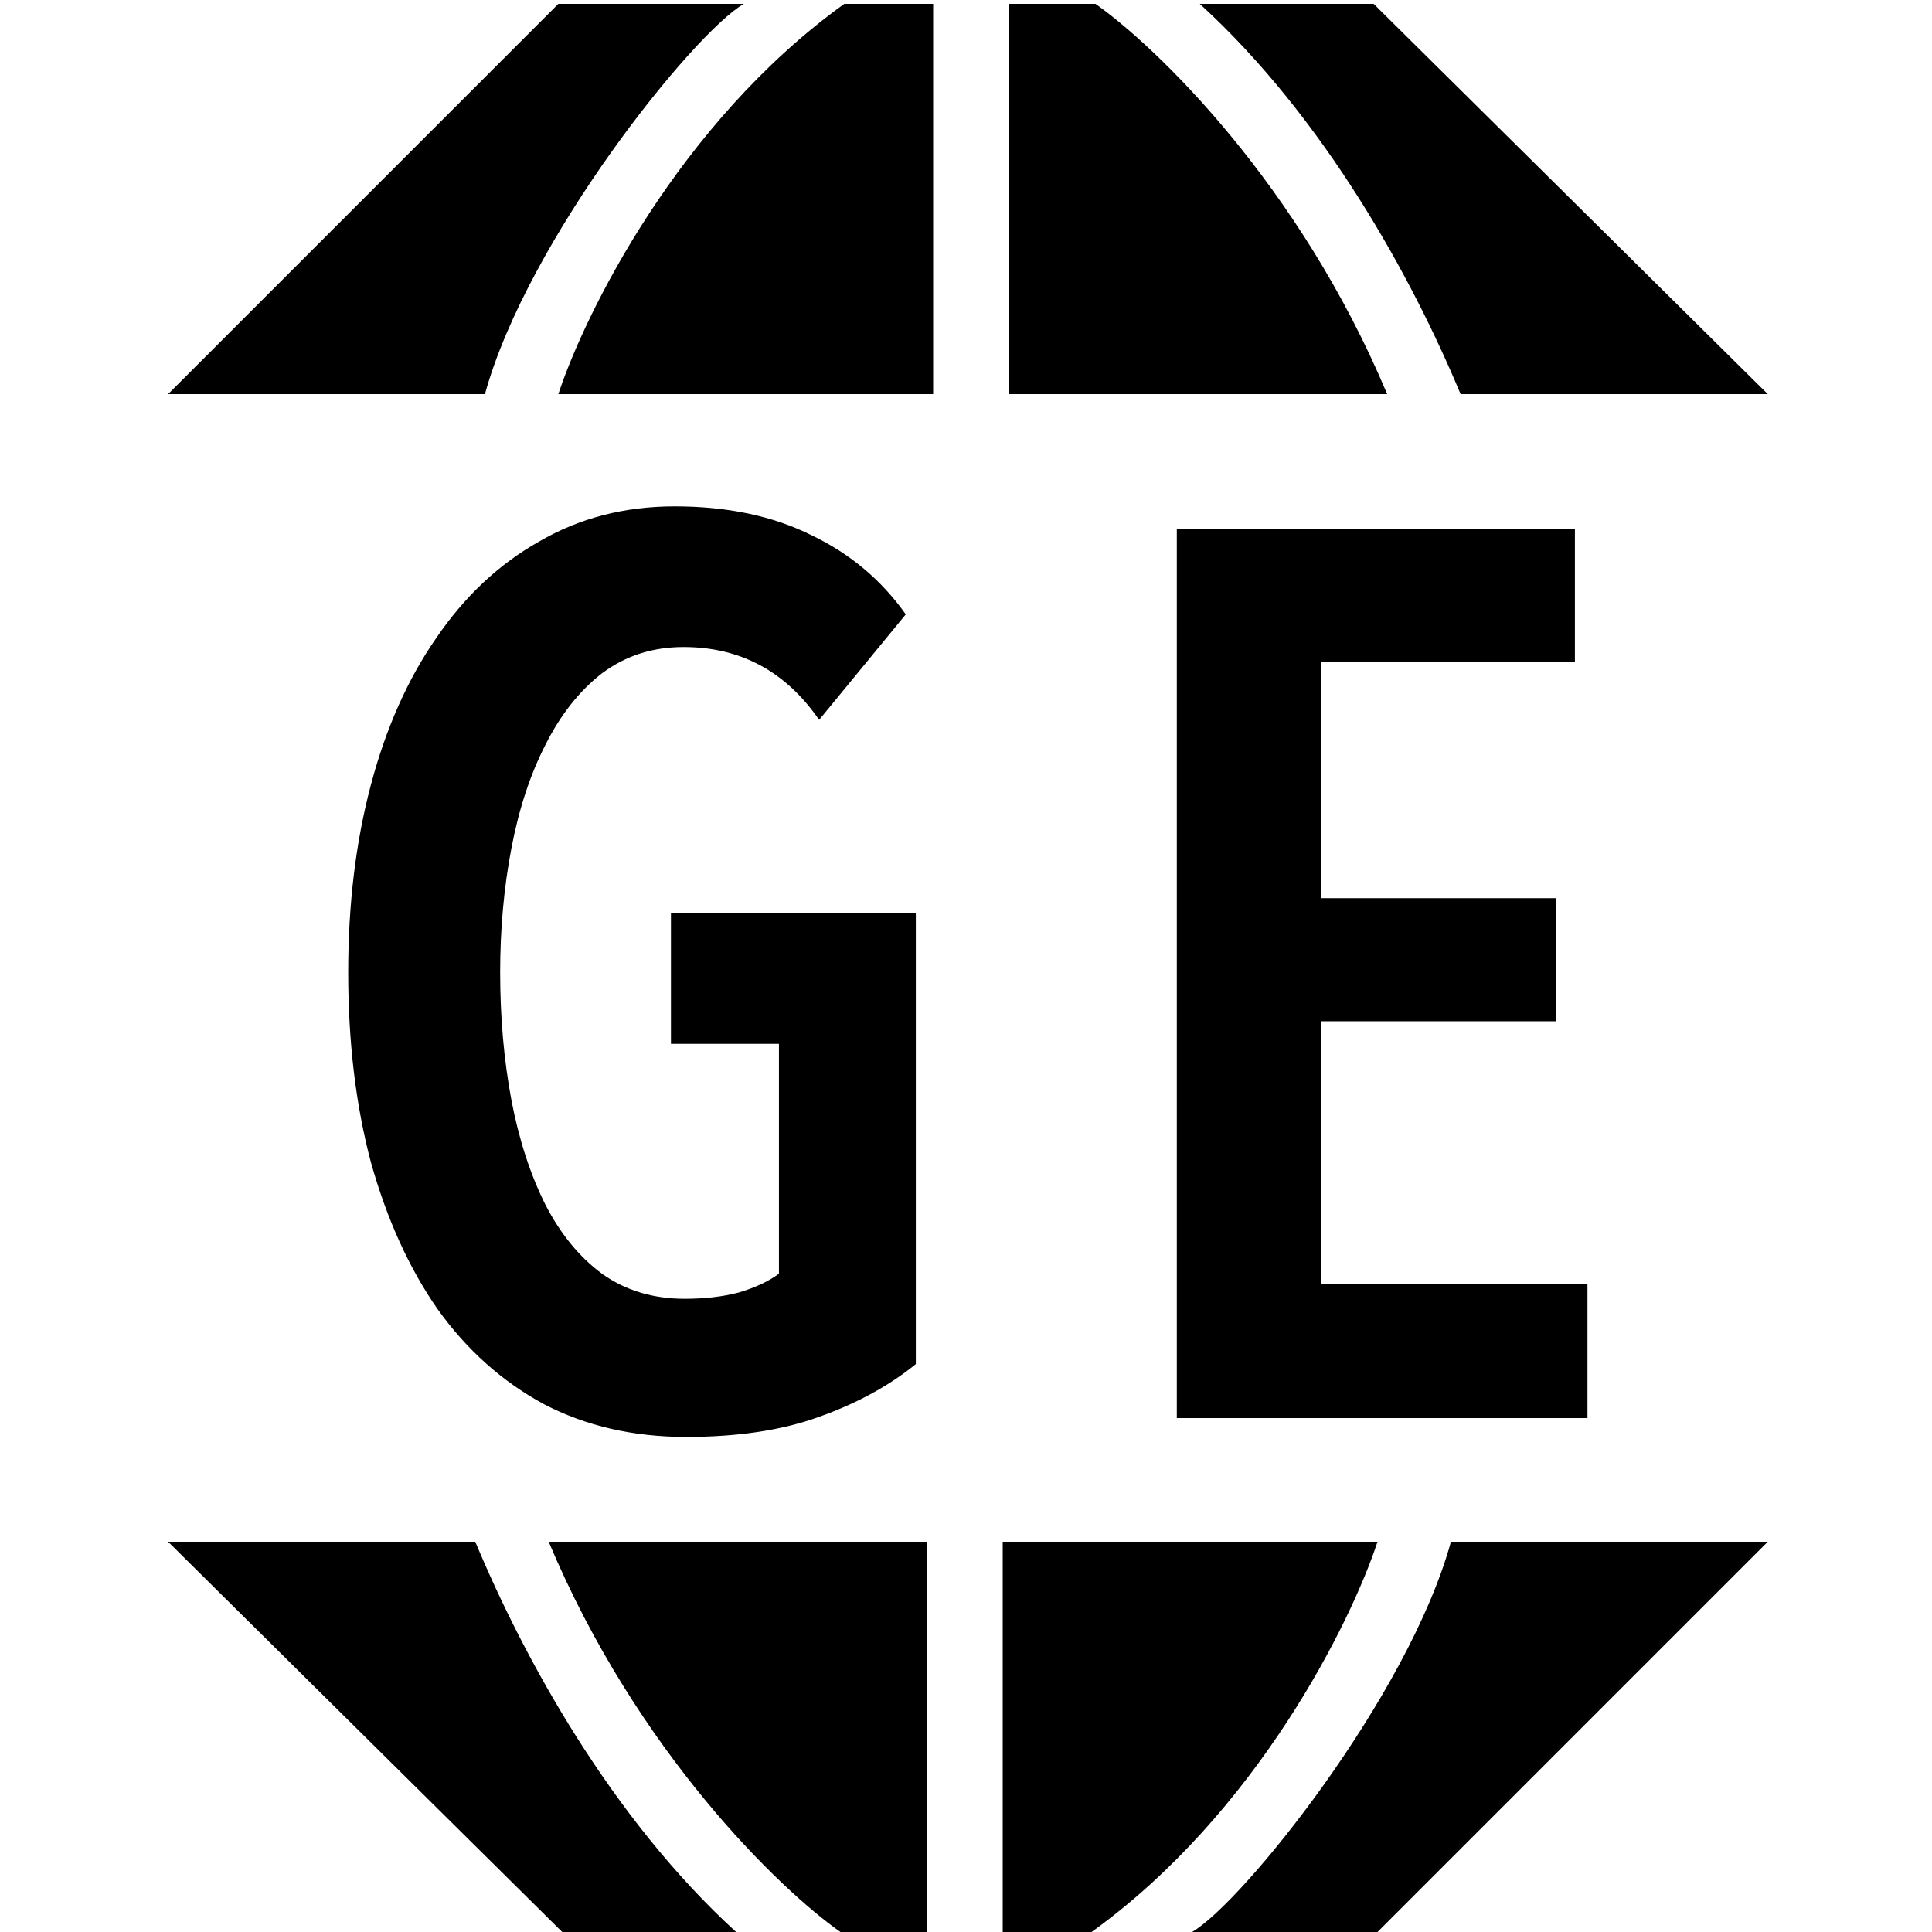
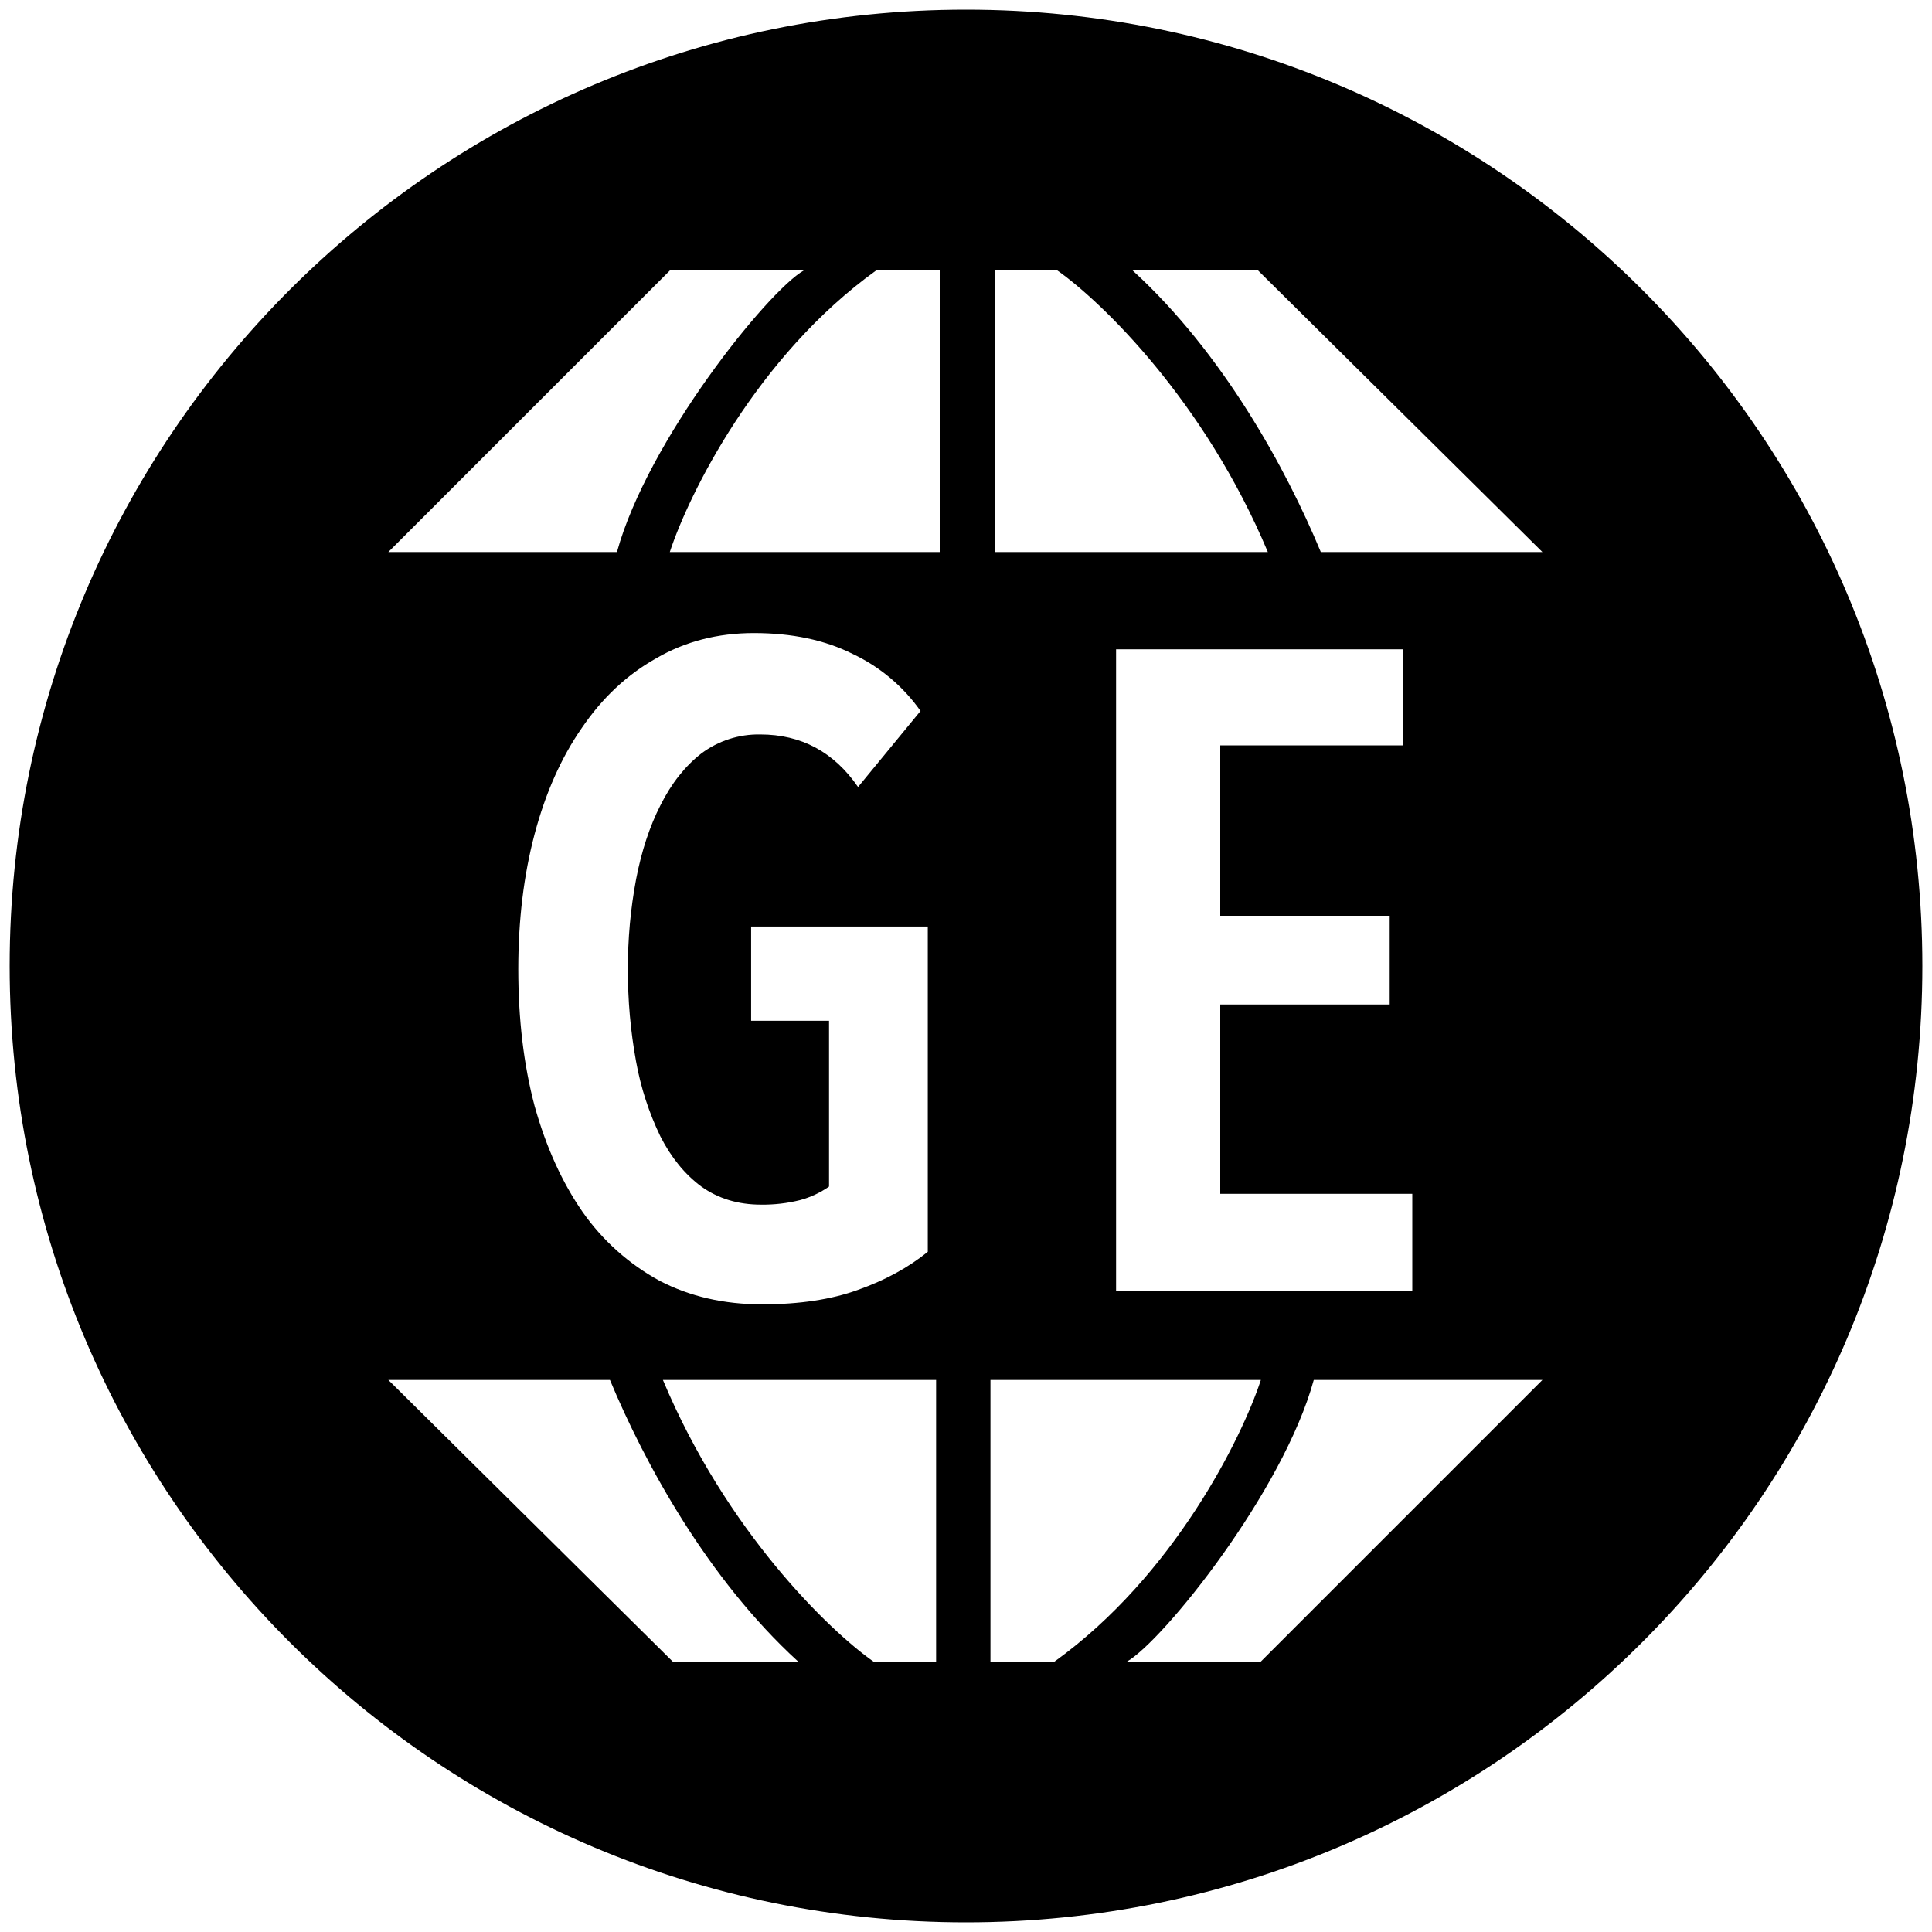
- <svg xmlns="http://www.w3.org/2000/svg" width="1000" height="1000" viewBox="0 0 1000 1000" fill="none">
-   <path d="M289 2L87 204H251C273 124 359 17 385 2H289Z" fill="black" />
-   <path d="M483 204V2H437C351.4 63.6 302.667 162.333 289 204H483Z" fill="black" />
-   <path d="M522 204H718C672.4 95.2 598.333 24 567 2H522V204Z" fill="black" />
-   <path d="M756 204H915L711 2H621C685.8 61.2 731 144 756 204Z" fill="black" />
-   <path d="M713 1000L915 798L751 798C729 878 643 985 617 1000L713 1000Z" fill="black" />
-   <path d="M519 798L519 1000L565 1000C650.6 938.4 699.333 839.667 713 798L519 798Z" fill="black" />
-   <path d="M480 798L284 798C329.6 906.8 403.667 978 435 1000L480 1000L480 798Z" fill="black" />
-   <path d="M246 798L87 798L291 1000L381 1000C316.2 940.8 271 858 246 798Z" fill="black" />
-   <path d="M474.029 706.05C460.162 717.316 443.479 726.416 423.979 733.35C404.912 740.283 381.945 743.75 355.079 743.75C327.779 743.75 303.295 738.116 281.629 726.85C259.962 715.15 241.545 698.683 226.379 677.45C211.645 656.216 200.162 630.866 191.929 601.4C184.129 571.933 180.229 539.216 180.229 503.25C180.229 468.15 184.129 435.866 191.929 406.4C199.729 376.933 210.995 351.583 225.729 330.35C240.462 308.683 258.229 292 279.029 280.3C299.829 268.166 323.229 262.1 349.229 262.1C376.529 262.1 400.145 267.083 420.079 277.05C440.012 286.583 456.262 300.233 468.829 318L423.979 372.6C406.645 347.466 383.245 334.9 353.779 334.9C337.745 334.9 323.662 339.45 311.529 348.55C299.829 357.65 290.079 370 282.279 385.6C274.479 400.766 268.629 418.533 264.729 438.9C260.829 459.266 258.879 480.716 258.879 503.25C258.879 526.65 260.829 548.75 264.729 569.55C268.629 589.916 274.479 607.9 282.279 623.5C290.079 638.666 299.829 650.583 311.529 659.25C323.662 667.916 337.962 672.25 354.429 672.25C364.829 672.25 374.145 671.166 382.379 669C391.045 666.4 397.979 663.15 403.179 659.25V540.3H347.279V472.7H474.029V706.05Z" fill="black" />
-   <path d="M609.117 734V273.8H815.167V342.7H683.867V464.9H805.417V528.6H683.867V664.45H821.667V734H609.117Z" fill="black" />
+ <svg xmlns="http://www.w3.org/2000/svg" viewBox="0 0 1000 1000">
+   <path d="M500,995c273.38,0,495-221.62,495-495S773.38,5,500,5,5,226.62,5,500,226.62,995,500,995ZM201,285.73,346.73,140H416c-18.76,10.82-80.8,88-96.67,145.73ZM486.69,140V285.73h-140c9.86-30.06,45-101.29,106.78-145.73Zm28.14,145.73h141.4C623.33,207.24,569.9,155.87,547.29,140H514.83Zm283.52,0H683.65c-18-43.28-50.65-103-97.4-145.73h64.93ZM315.71,714.27H201L348.17,860H413.1C366.36,817.29,333.74,757.55,315.71,714.27Zm27.41,0H484.53V860H452.06C429.46,844.13,376,792.76,343.12,714.27Zm169.54,0V860h33.19c61.75-44.44,96.91-115.67,106.77-145.73ZM652.62,860,798.35,714.27H680C664.17,772,602.12,849.18,583.36,860ZM444.11,667.63q21.11-7.51,36.11-19.7V479.58H388.78v48.77h40.33v85.82a48,48,0,0,1-15,7,79.07,79.07,0,0,1-20.17,2.35q-17.82,0-30.95-9.38-12.66-9.37-21.1-25.79a150.36,150.36,0,0,1-12.66-38.92A259.75,259.75,0,0,1,325,501.62a246.8,246.8,0,0,1,4.22-46.42q4.23-22,12.66-38.46Q350.33,399.87,363,390a49.41,49.41,0,0,1,30.48-9.85q31.89,0,50.65,27.2L476.47,368a89.82,89.82,0,0,0-35.17-29.55q-21.57-10.79-51.12-10.78-28.14,0-50.64,13.13Q317,353.44,301.08,376.89q-15.94,23-24.38,54.86t-8.44,69.87q0,38.93,8.44,70.81,8.91,31.89,24.85,54.87a117.06,117.06,0,0,0,39.86,35.64q23.46,12.19,53,12.19Q423.49,675.13,444.11,667.63ZM577.68,336.09v332H731V617.92H631.6v-98h87.7V474H631.6V385.8h94.73V336.09Z" fill-rule="evenodd" />
</svg>
